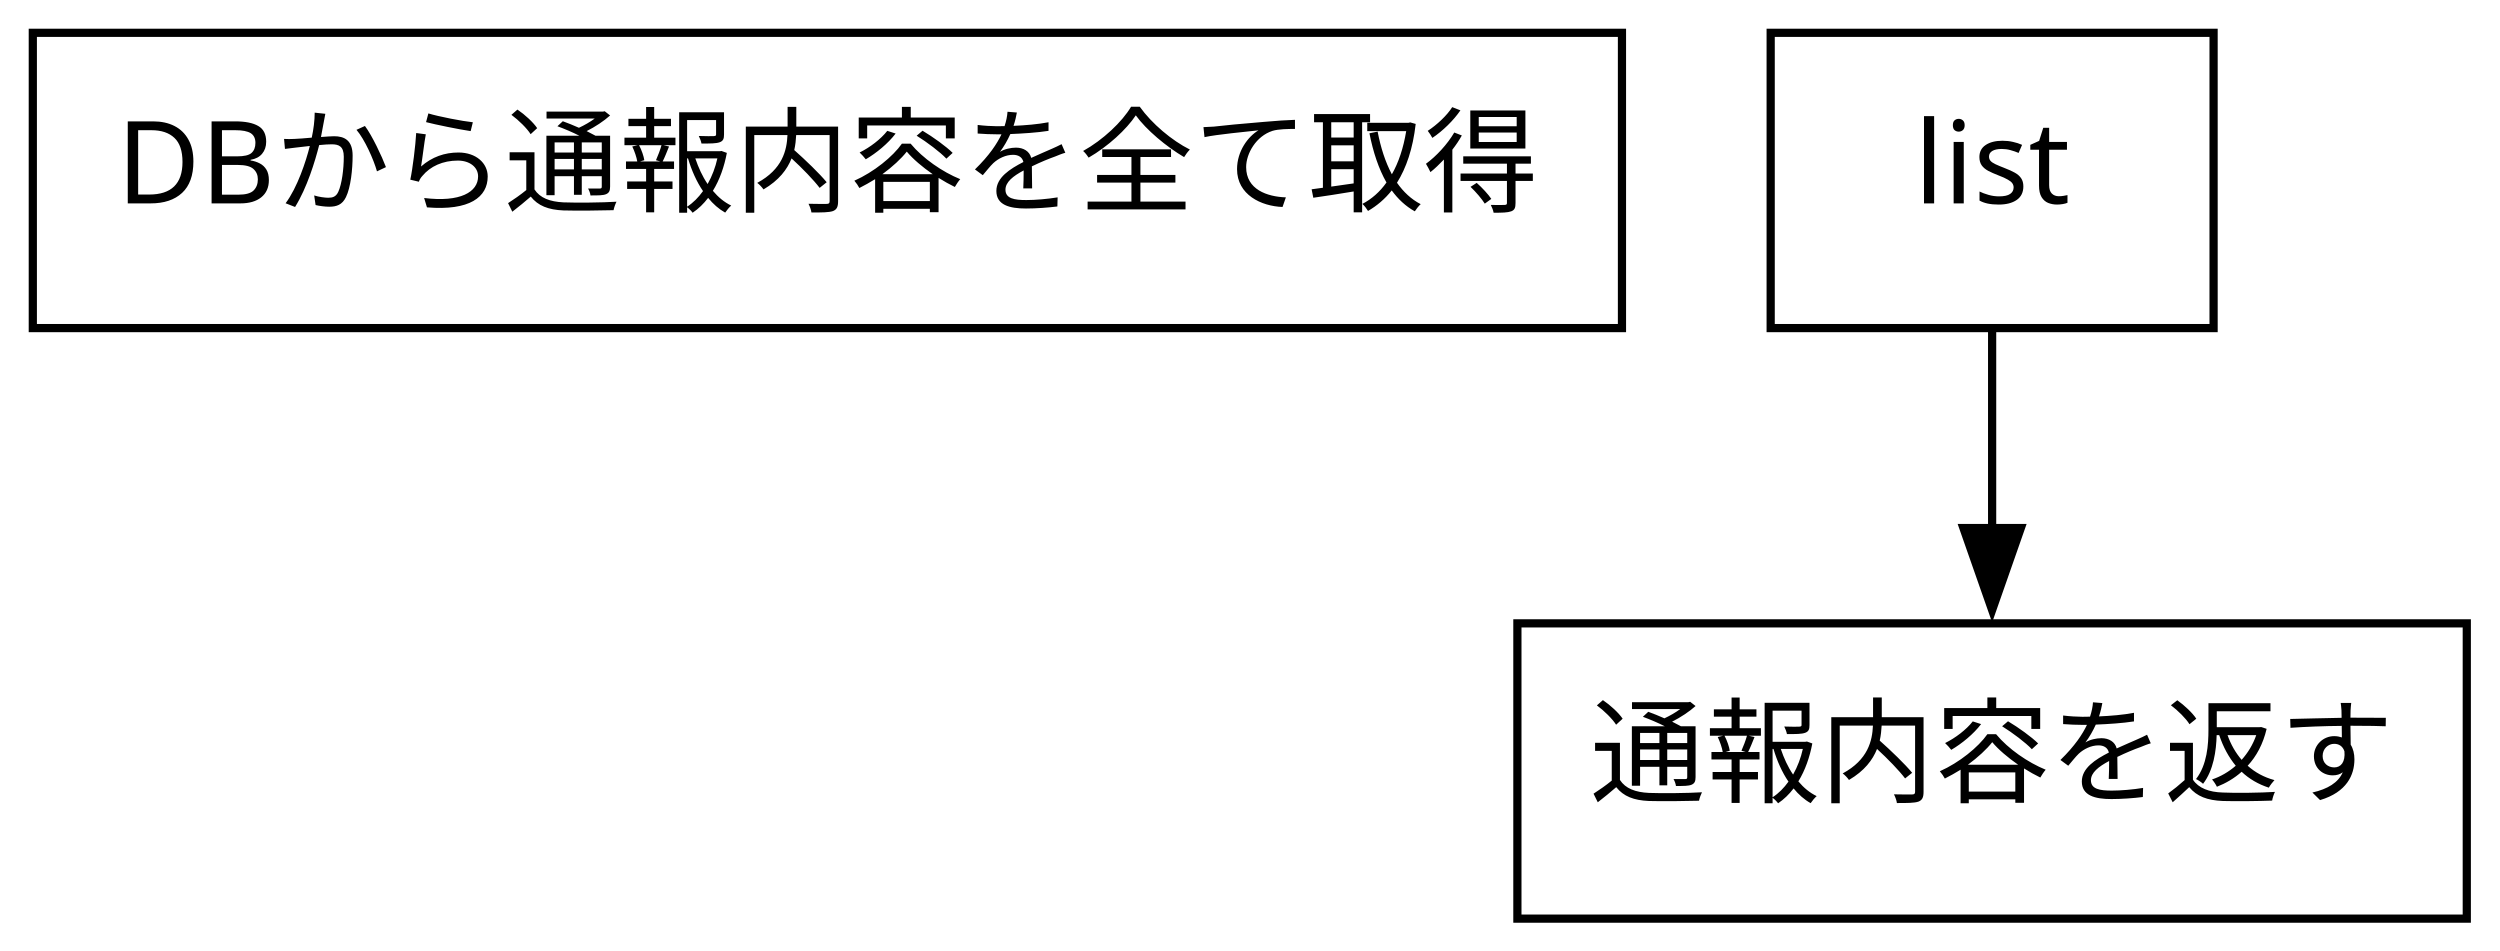
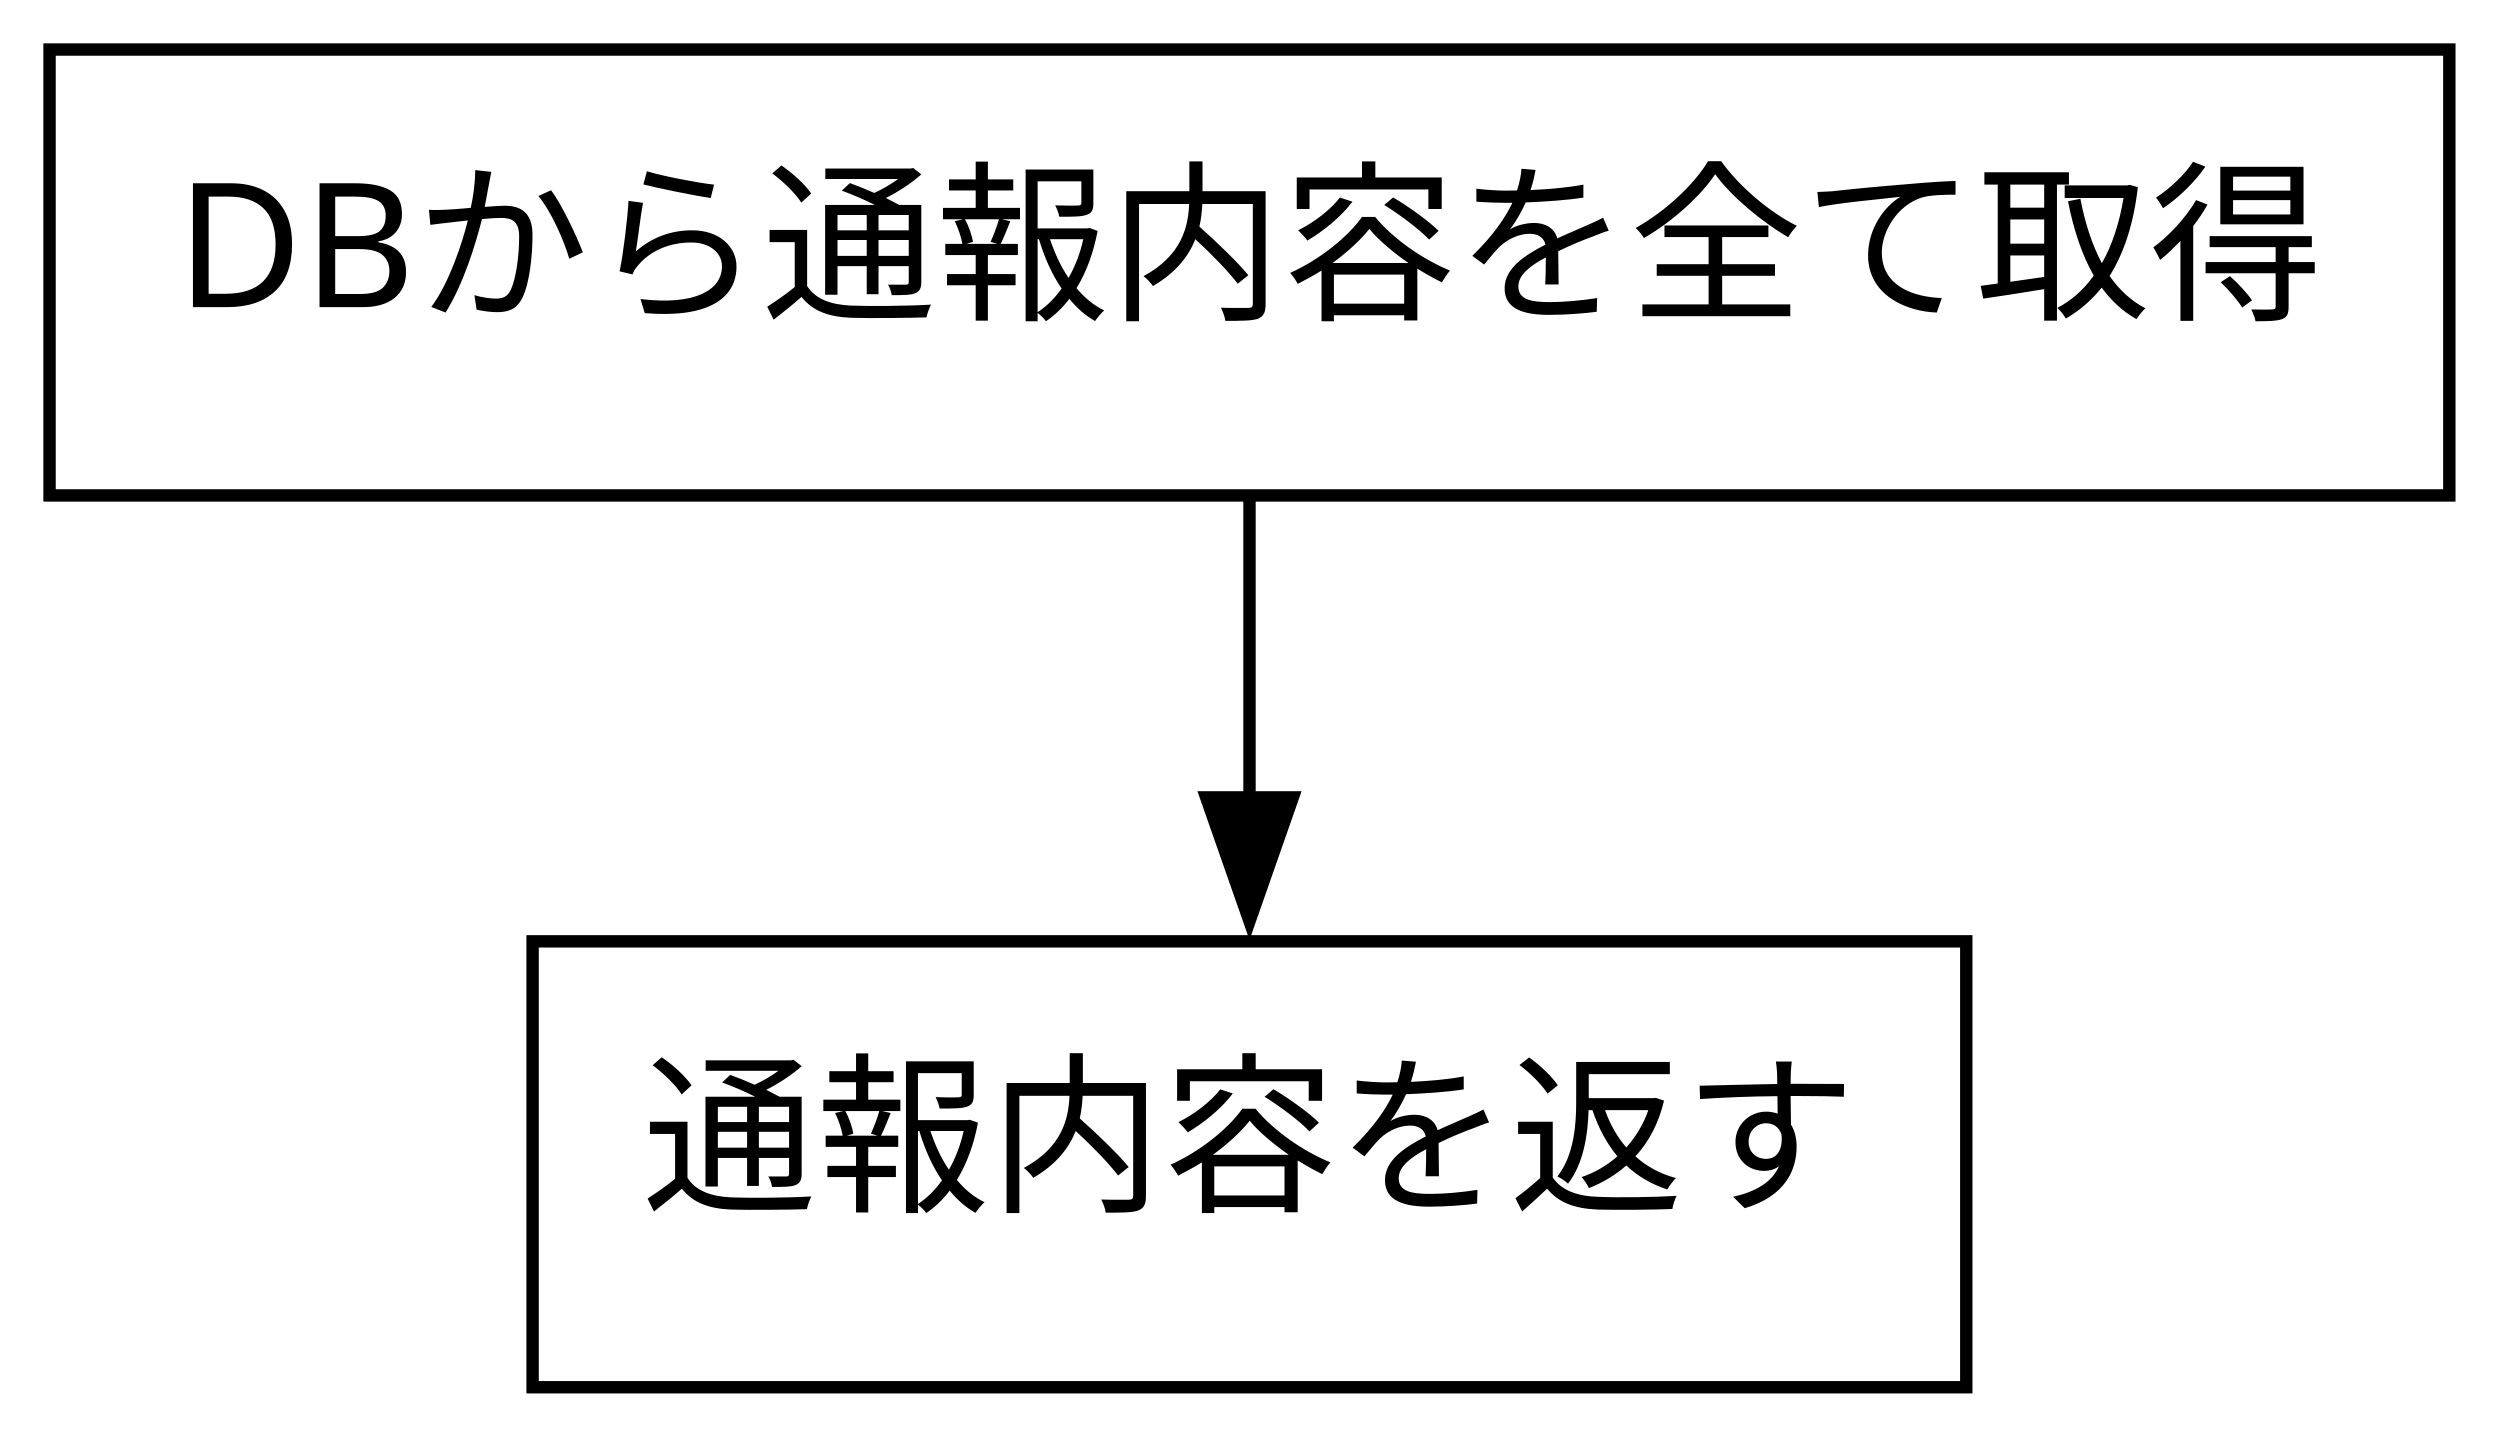
- <svg xmlns="http://www.w3.org/2000/svg" width="1270pt" height="483pt" viewBox="0.00 0.00 1270.00 483.00">
+ <svg xmlns="http://www.w3.org/2000/svg" width="841pt" height="483pt" viewBox="0.00 0.00 841.00 483.00">
  <g id="graph0" class="graph" transform="scale(4.16667 4.16667) rotate(0) translate(4 112)">
    <g id="node1" class="node">
      <polygon fill="none" stroke="black" points="193.75,-108 0,-108 0,-72 193.75,-72 193.75,-108" />
      <text xml:space="preserve" text-anchor="middle" x="96.88" y="-87.2" font-family="RocknRoll One" font-size="14.00">DBから通報内容を全て取得</text>
    </g>
    <g id="node2" class="node">
-       <polygon fill="none" stroke="black" points="296.75,-36 181,-36 181,0 296.75,0 296.75,-36" />
-       <text xml:space="preserve" text-anchor="middle" x="238.88" y="-15.2" font-family="RocknRoll One" font-size="14.00">通報内容を返す</text>
-     </g>
-     <g id="node3" class="node">
-       <polygon fill="none" stroke="black" points="265.88,-108 211.88,-108 211.88,-72 265.88,-72 265.88,-108" />
-       <text xml:space="preserve" text-anchor="middle" x="238.88" y="-87.2" font-family="RocknRoll One" font-size="14.00">list</text>
+       <polygon fill="none" stroke="black" points="154.75,-36 39,-36 39,0 154.75,0 154.75,-36" />
+       <text xml:space="preserve" text-anchor="middle" x="96.88" y="-15.2" font-family="RocknRoll One" font-size="14.00">通報内容を返す</text>
    </g>
    <g id="edge1" class="edge">
-       <path fill="none" stroke="black" d="M238.88,-71.7C238.88,-64.41 238.88,-55.73 238.88,-47.54" />
-       <polygon fill="black" stroke="black" points="242.38,-47.62 238.88,-37.62 235.38,-47.62 242.38,-47.62" />
+       <path fill="none" stroke="black" d="M96.88,-71.7C96.88,-64.41 96.88,-55.73 96.88,-47.54" />
+       <polygon fill="black" stroke="black" points="100.38,-47.62 96.88,-37.62 93.38,-47.62 100.38,-47.62" />
    </g>
  </g>
</svg>
